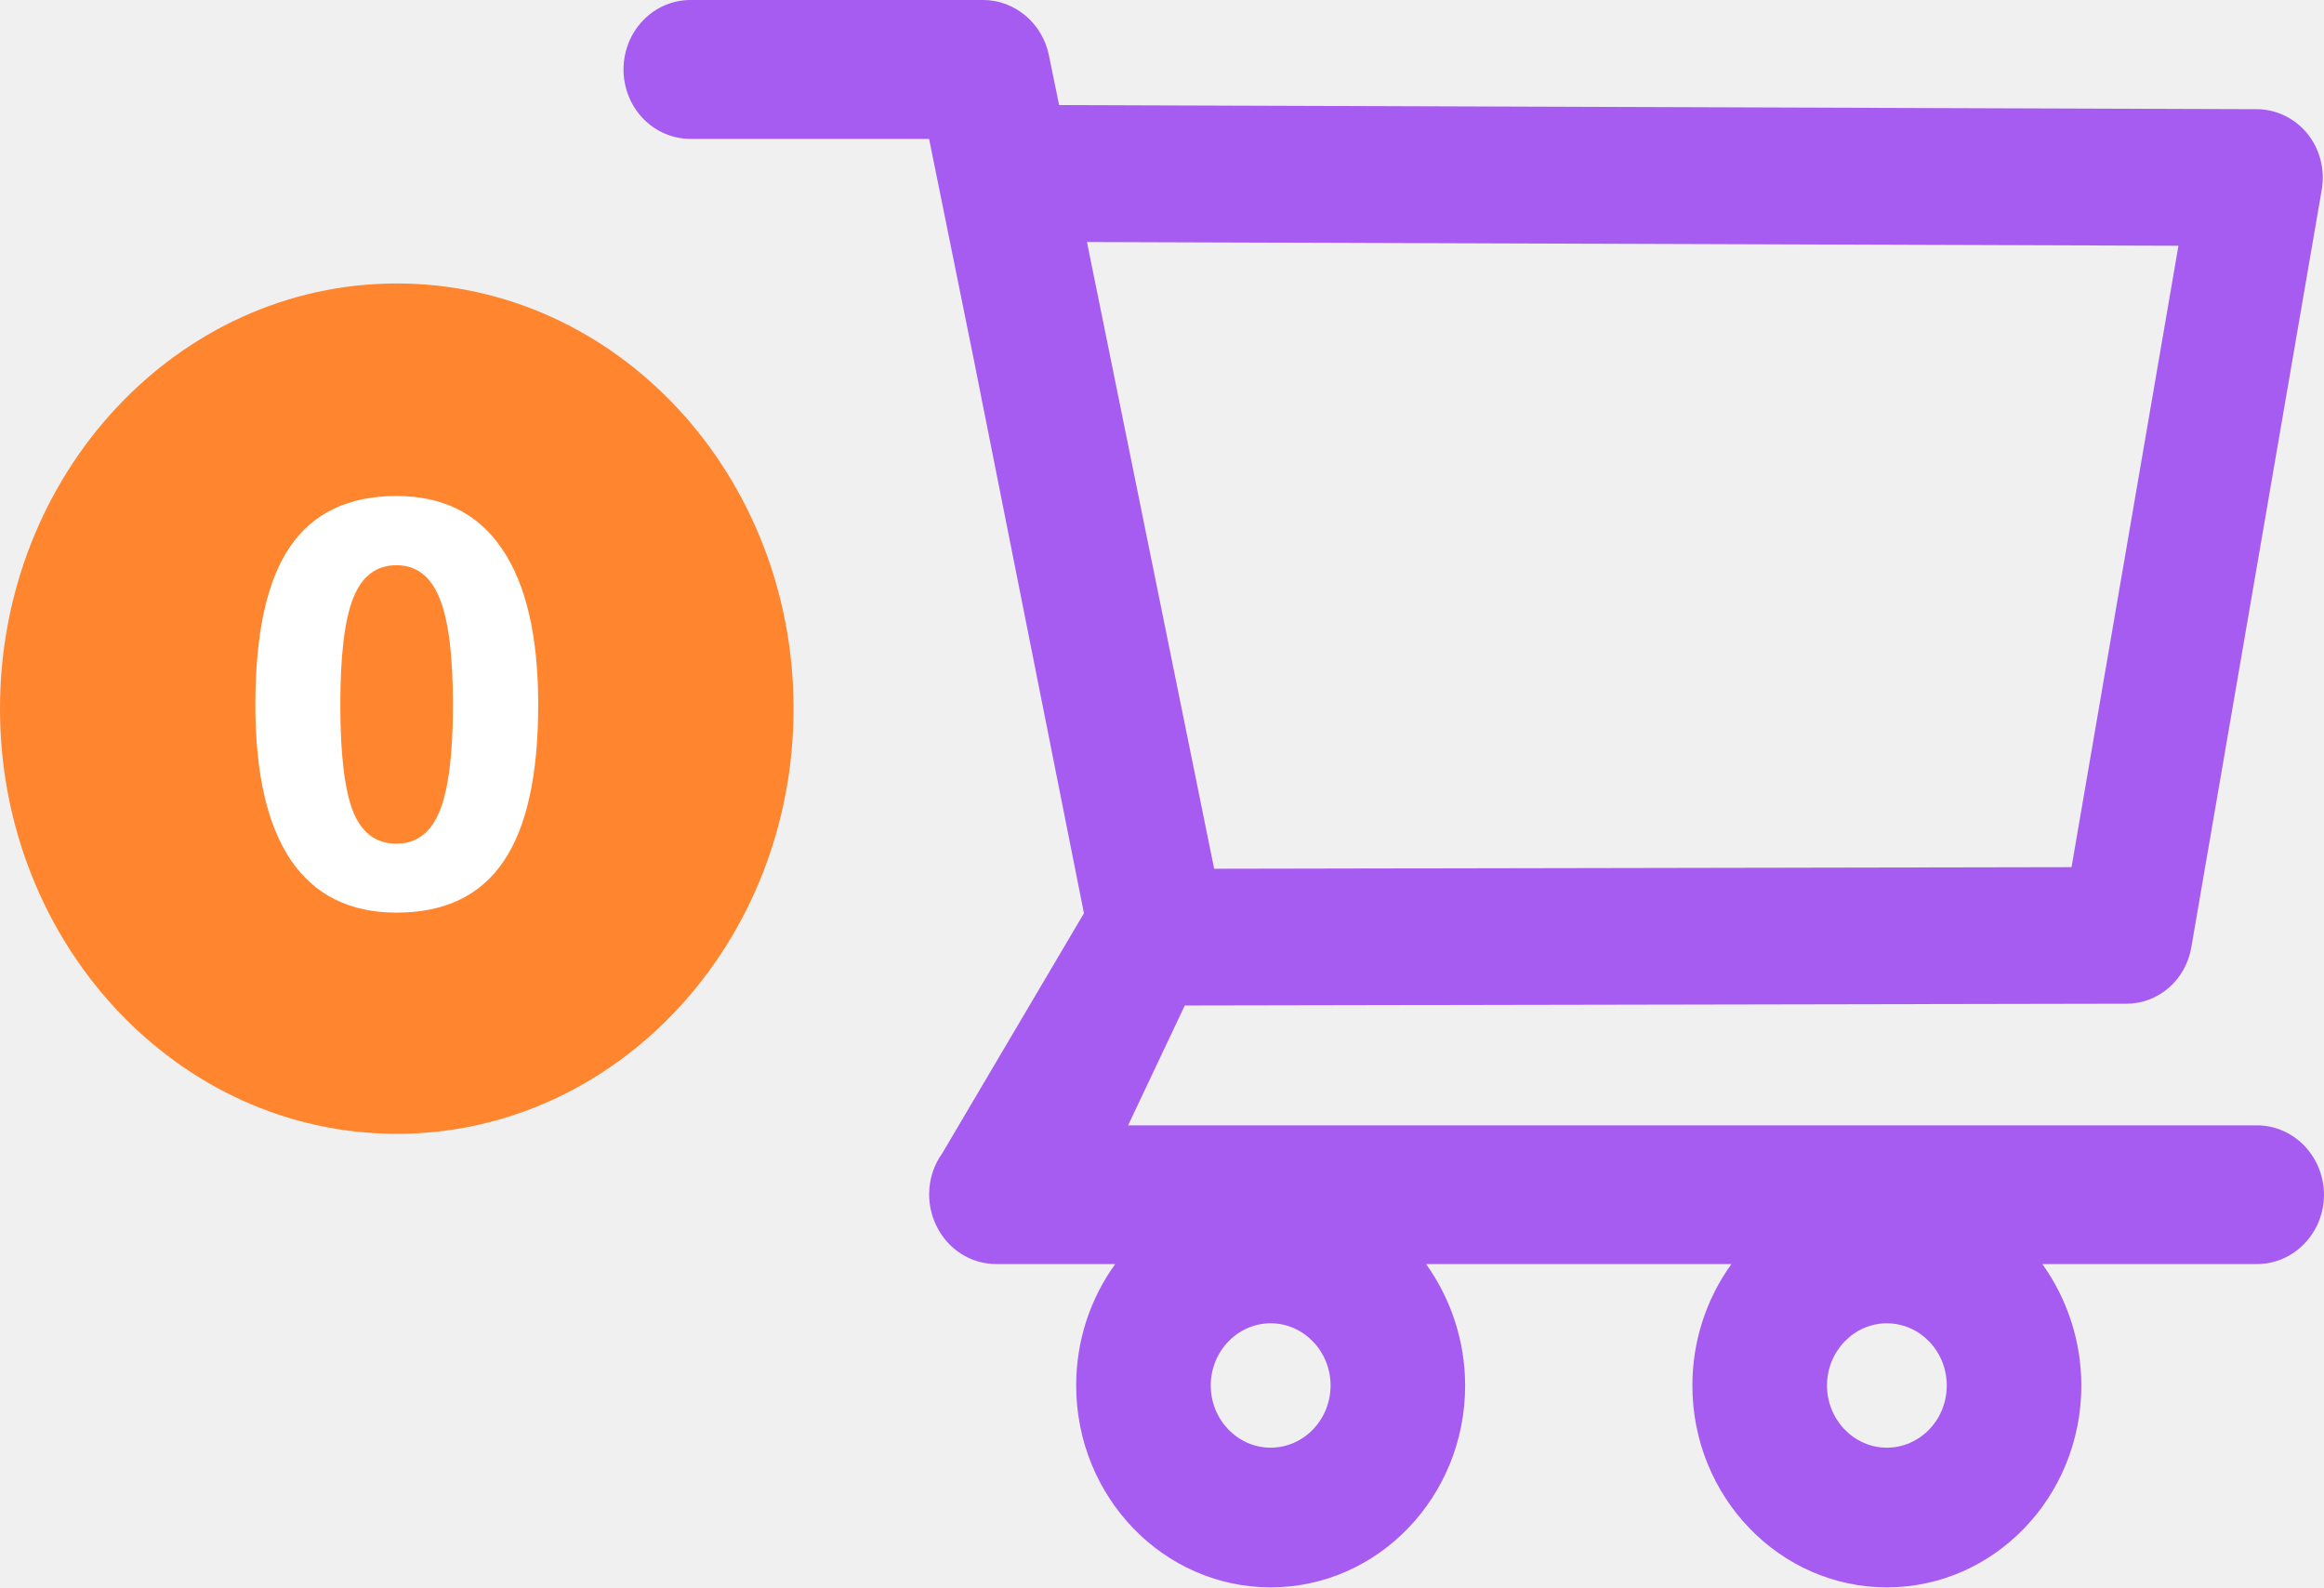
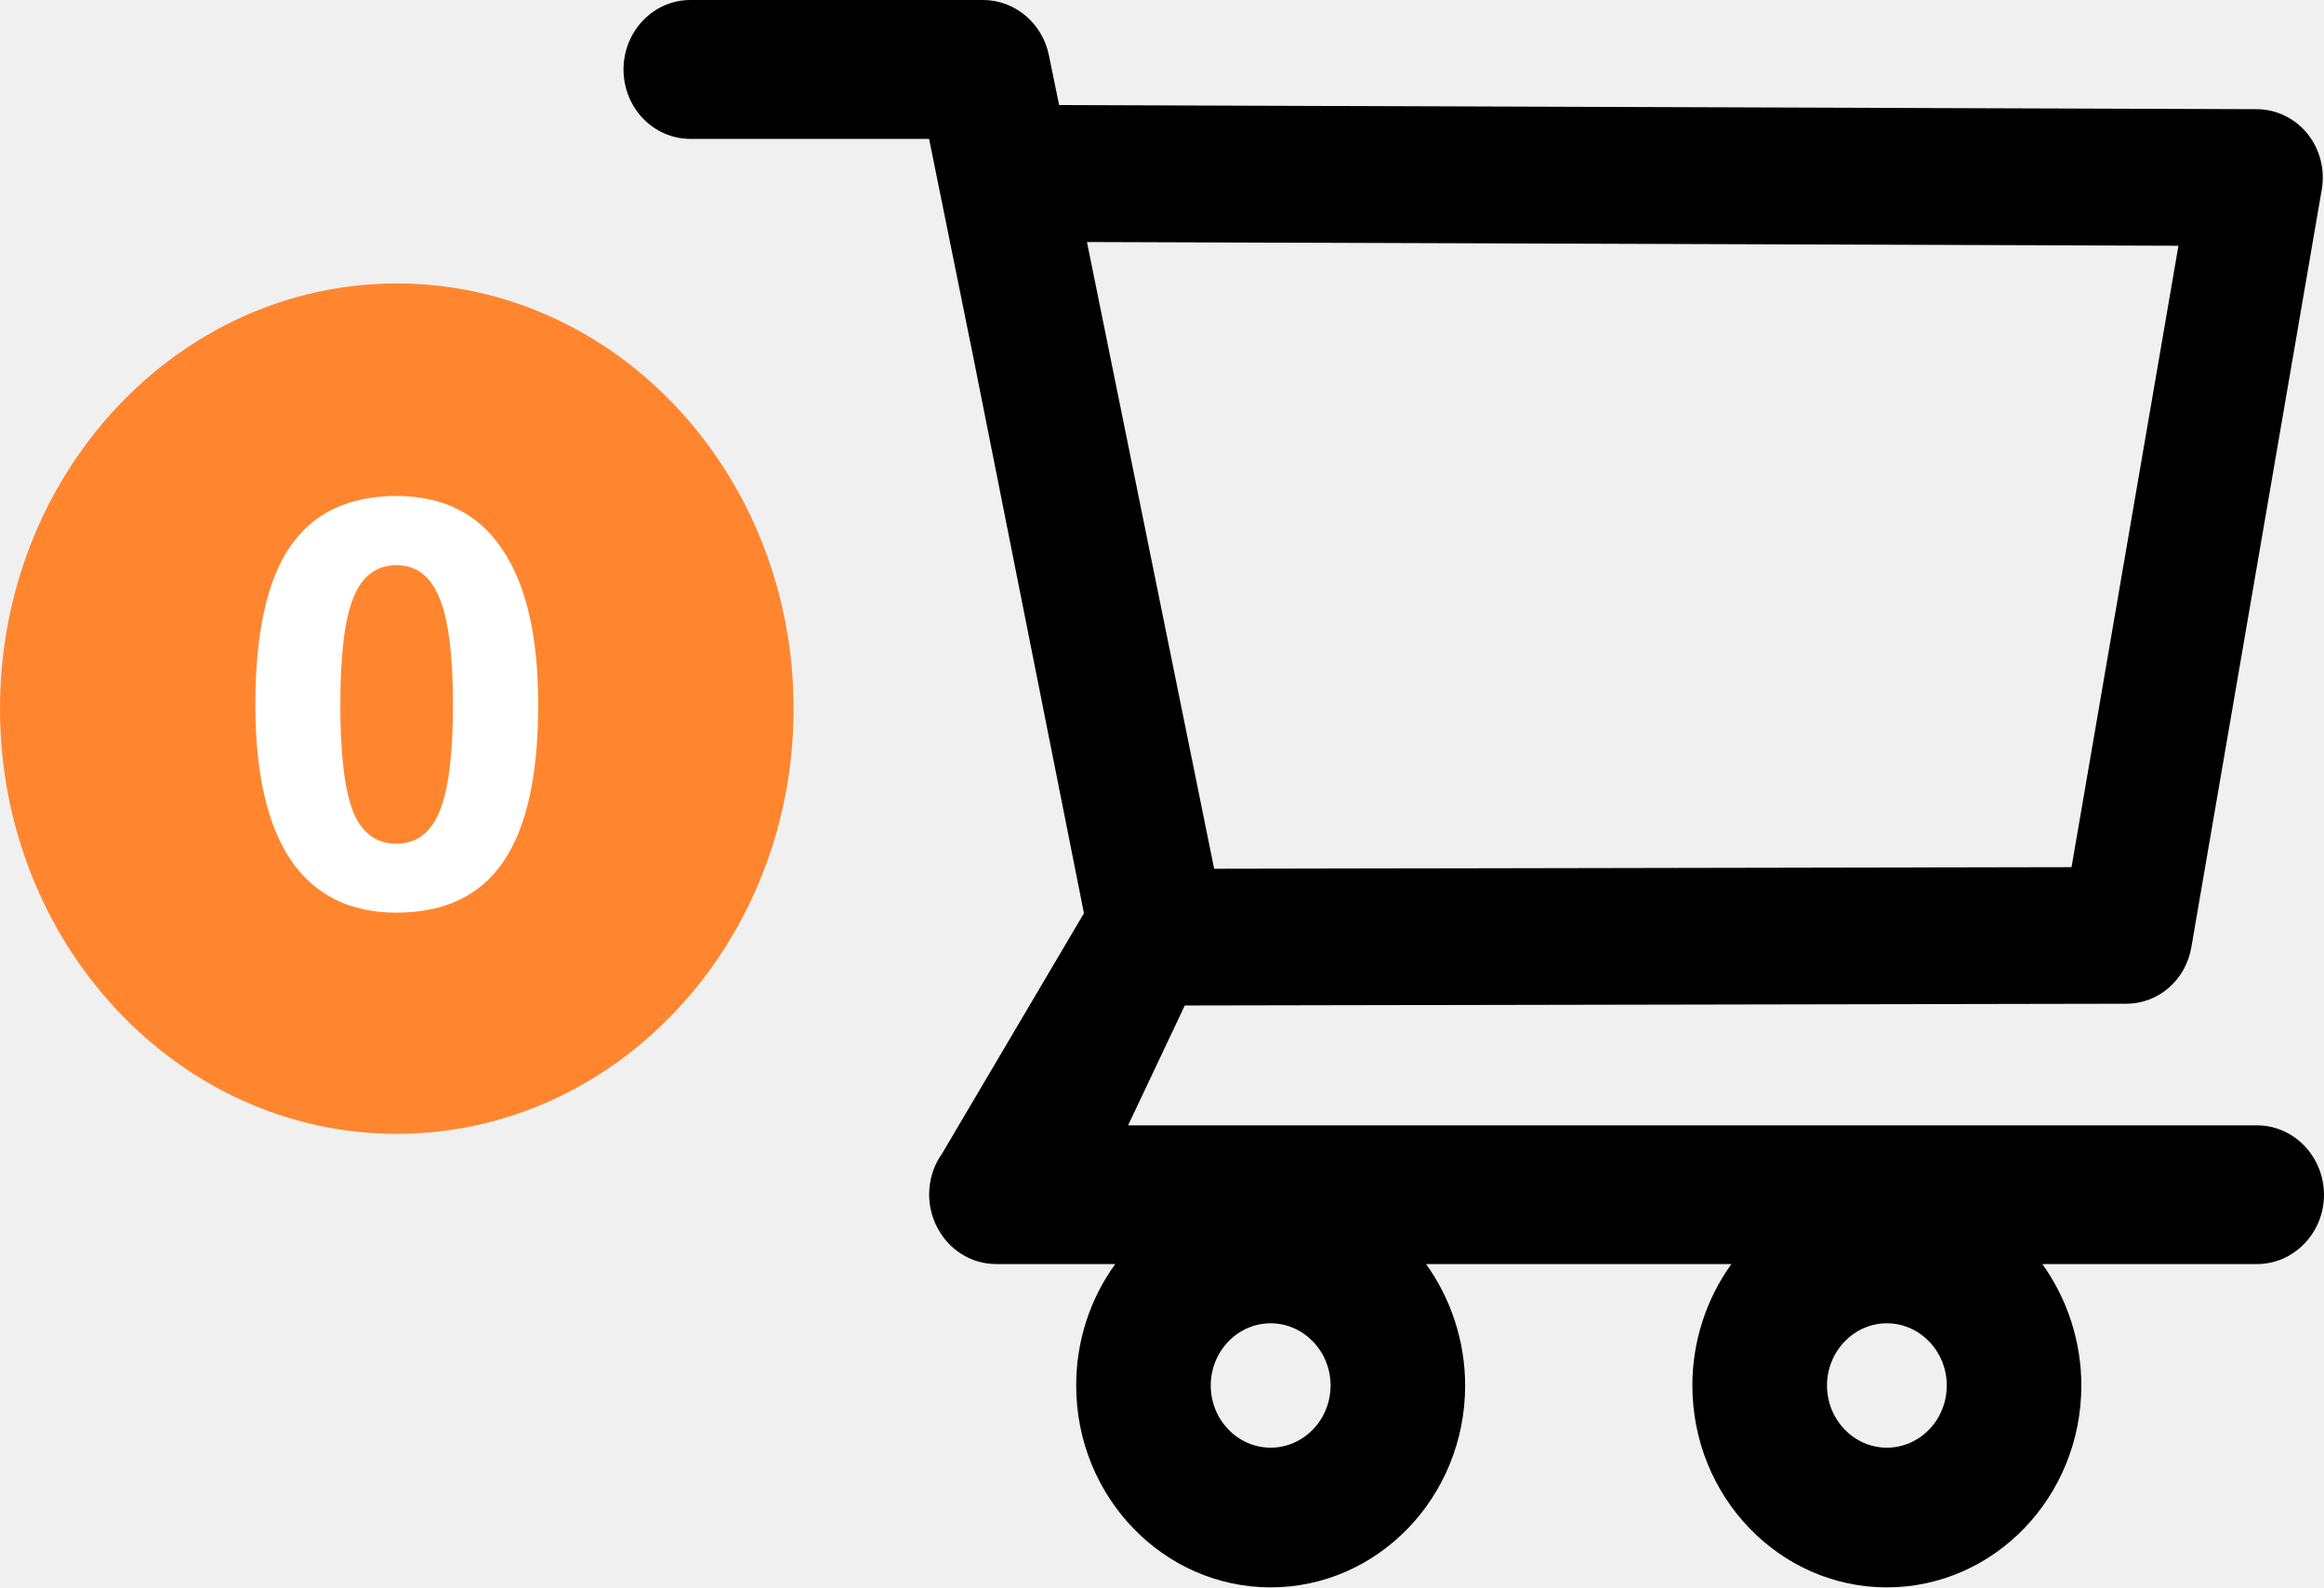
- <svg xmlns="http://www.w3.org/2000/svg" width="41" height="28" viewBox="0 0 41 28" fill="none">
+ <svg xmlns="http://www.w3.org/2000/svg" width="41" height="28" viewBox="0 0 41 28">
  <g clip-path="url(#clip0_664_1458)">
-     <path d="M39.816 19.85H19.902L20.902 17.736L37.515 17.705C38.077 17.705 38.559 17.289 38.659 16.712L40.96 3.346C41.02 2.995 40.93 2.634 40.709 2.36C40.6 2.225 40.464 2.117 40.31 2.042C40.157 1.967 39.989 1.927 39.819 1.926L18.685 1.853L18.504 0.972C18.39 0.41 17.902 0 17.347 0H12.181C11.867 0 11.567 0.129 11.346 0.359C11.124 0.589 11 0.9 11 1.225C11 1.55 11.124 1.862 11.346 2.092C11.567 2.321 11.867 2.45 12.181 2.45H16.391L17.18 6.345L19.123 16.109L16.621 20.347C16.491 20.529 16.413 20.745 16.396 20.97C16.378 21.196 16.421 21.422 16.521 21.624C16.722 22.037 17.126 22.297 17.575 22.297H19.675C19.227 22.915 18.985 23.666 18.986 24.439C18.986 26.403 20.524 28 22.417 28C24.31 28 25.848 26.403 25.848 24.439C25.848 23.665 25.6 22.912 25.159 22.297H30.546C30.099 22.915 29.857 23.666 29.857 24.439C29.857 26.403 31.396 28 33.288 28C35.181 28 36.719 26.403 36.719 24.439C36.719 23.665 36.472 22.912 36.031 22.297H39.819C40.468 22.297 41 21.749 41 21.072C40.998 20.747 40.873 20.437 40.651 20.208C40.429 19.979 40.129 19.85 39.816 19.85V19.85ZM19.176 4.269L38.432 4.335L36.546 15.296L21.42 15.324L19.176 4.269ZM22.417 25.536C21.835 25.536 21.36 25.043 21.36 24.439C21.36 23.835 21.835 23.342 22.417 23.342C22.999 23.342 23.474 23.835 23.474 24.439C23.474 24.73 23.362 25.009 23.164 25.214C22.966 25.42 22.697 25.536 22.417 25.536V25.536ZM33.288 25.536C32.707 25.536 32.232 25.043 32.232 24.439C32.232 23.835 32.707 23.342 33.288 23.342C33.87 23.342 34.345 23.835 34.345 24.439C34.345 24.73 34.234 25.009 34.036 25.214C33.837 25.42 33.569 25.536 33.288 25.536V25.536Z" fill="#A65CF0" />
+     <path d="M39.816 19.85H19.902L20.902 17.736L37.515 17.705C38.077 17.705 38.559 17.289 38.659 16.712L40.96 3.346C41.02 2.995 40.93 2.634 40.709 2.36C40.6 2.225 40.464 2.117 40.31 2.042C40.157 1.967 39.989 1.927 39.819 1.926L18.685 1.853L18.504 0.972C18.39 0.41 17.902 0 17.347 0H12.181C11.867 0 11.567 0.129 11.346 0.359C11.124 0.589 11 0.9 11 1.225C11 1.55 11.124 1.862 11.346 2.092C11.567 2.321 11.867 2.45 12.181 2.45H16.391L17.18 6.345L19.123 16.109L16.621 20.347C16.491 20.529 16.413 20.745 16.396 20.97C16.378 21.196 16.421 21.422 16.521 21.624C16.722 22.037 17.126 22.297 17.575 22.297H19.675C19.227 22.915 18.985 23.666 18.986 24.439C18.986 26.403 20.524 28 22.417 28C24.31 28 25.848 26.403 25.848 24.439C25.848 23.665 25.6 22.912 25.159 22.297H30.546C30.099 22.915 29.857 23.666 29.857 24.439C29.857 26.403 31.396 28 33.288 28C35.181 28 36.719 26.403 36.719 24.439C36.719 23.665 36.472 22.912 36.031 22.297H39.819C40.468 22.297 41 21.749 41 21.072C40.998 20.747 40.873 20.437 40.651 20.208C40.429 19.979 40.129 19.85 39.816 19.85V19.85ZM19.176 4.269L38.432 4.335L36.546 15.296L21.42 15.324L19.176 4.269ZM22.417 25.536C21.835 25.536 21.36 25.043 21.36 24.439C21.36 23.835 21.835 23.342 22.417 23.342C22.999 23.342 23.474 23.835 23.474 24.439C23.474 24.73 23.362 25.009 23.164 25.214C22.966 25.42 22.697 25.536 22.417 25.536V25.536ZM33.288 25.536C32.707 25.536 32.232 25.043 32.232 24.439C32.232 23.835 32.707 23.342 33.288 23.342C33.87 23.342 34.345 23.835 34.345 24.439C34.345 24.73 34.234 25.009 34.036 25.214C33.837 25.42 33.569 25.536 33.288 25.536V25.536Z" />
    <ellipse cx="7" cy="12.5" rx="7" ry="7.5" fill="#FF862F" />
    <path d="M9.495 12.431C9.495 13.677 9.29 14.6 8.88 15.199C8.473 15.798 7.845 16.098 6.995 16.098C6.172 16.098 5.55 15.788 5.13 15.17C4.713 14.551 4.505 13.638 4.505 12.431C4.505 11.171 4.708 10.243 5.115 9.647C5.522 9.049 6.149 8.749 6.995 8.749C7.819 8.749 8.44 9.062 8.86 9.687C9.284 10.312 9.495 11.226 9.495 12.431ZM6.004 12.431C6.004 13.306 6.079 13.935 6.229 14.315C6.382 14.693 6.637 14.882 6.995 14.882C7.347 14.882 7.601 14.69 7.757 14.306C7.913 13.921 7.991 13.296 7.991 12.431C7.991 11.555 7.911 10.927 7.752 10.546C7.596 10.162 7.343 9.97 6.995 9.97C6.64 9.97 6.386 10.162 6.233 10.546C6.08 10.927 6.004 11.555 6.004 12.431Z" fill="white" />
  </g>
  <defs>
    <clipPath id="clip0_664_1458">
      <rect width="41" height="28" fill="white" />
    </clipPath>
  </defs>
</svg>
